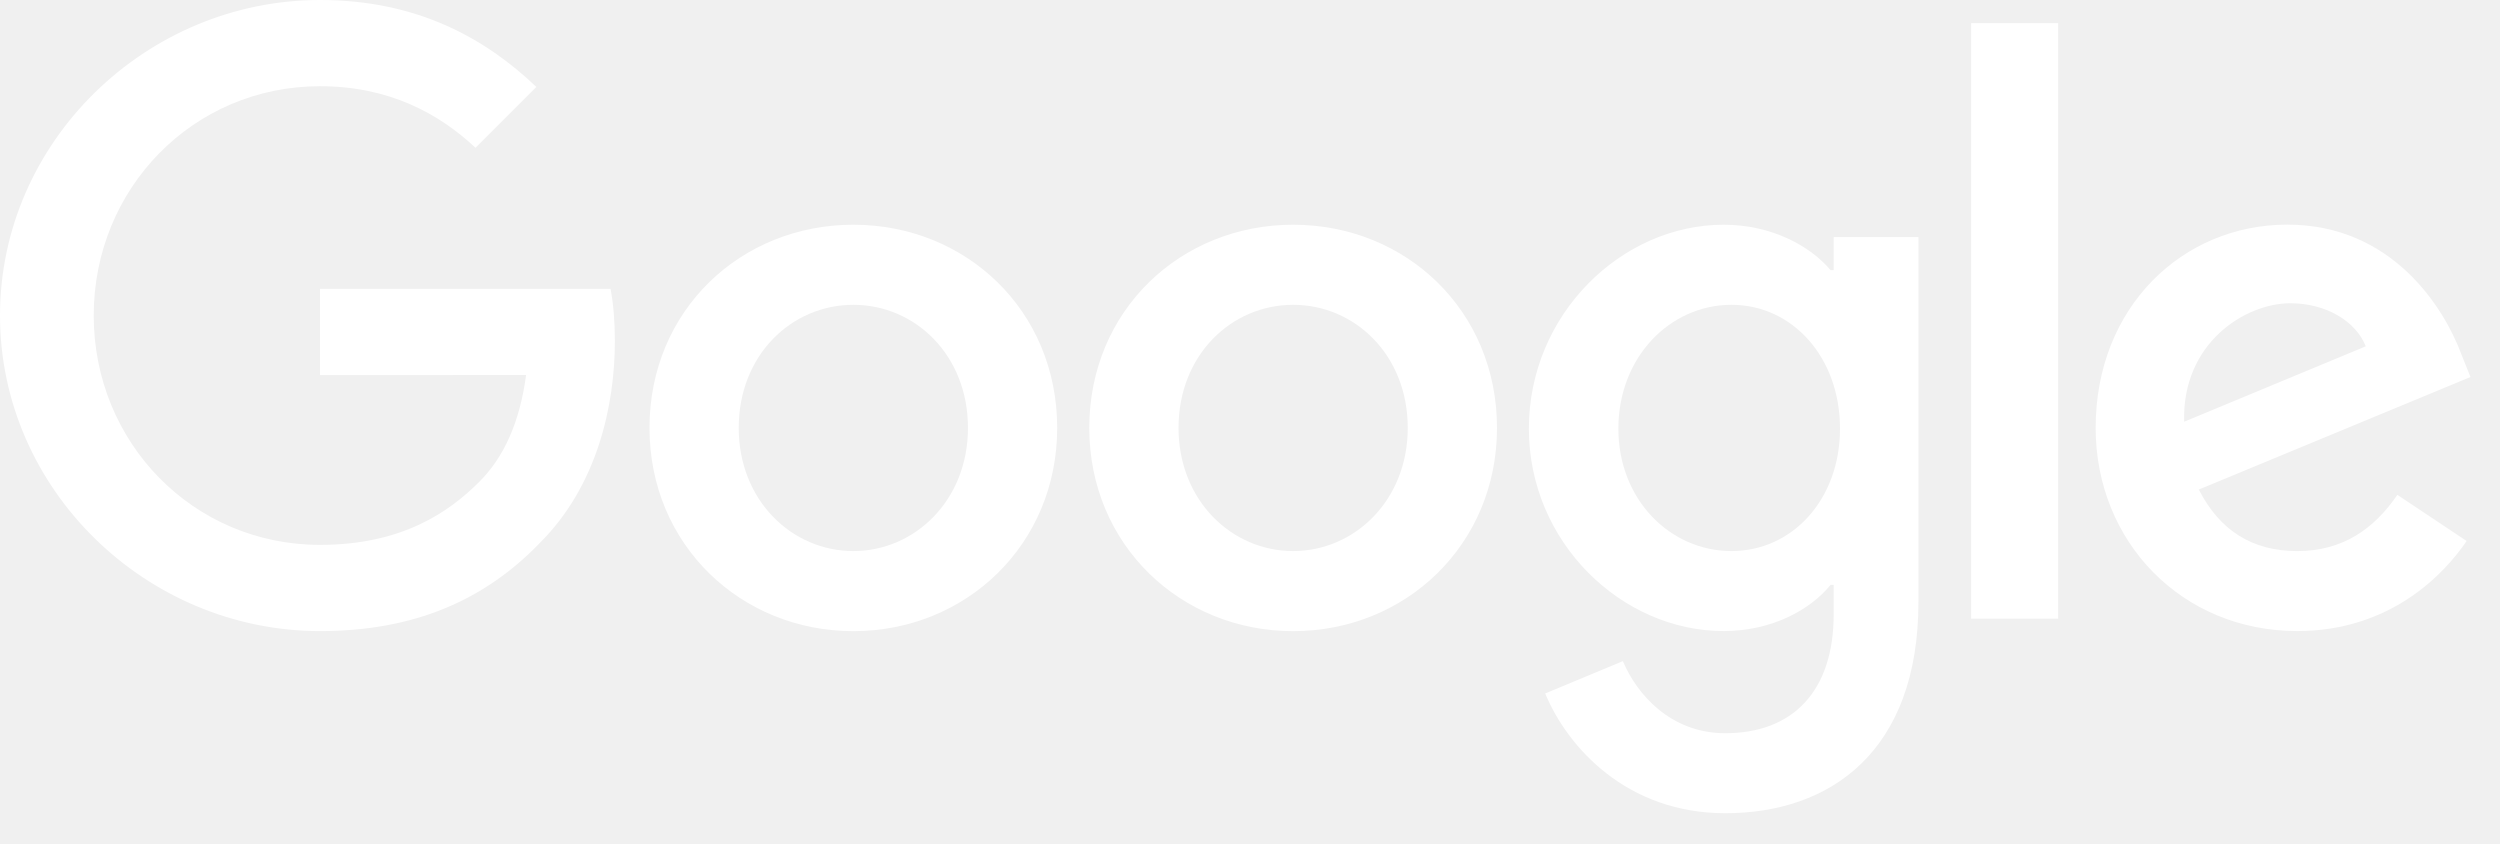
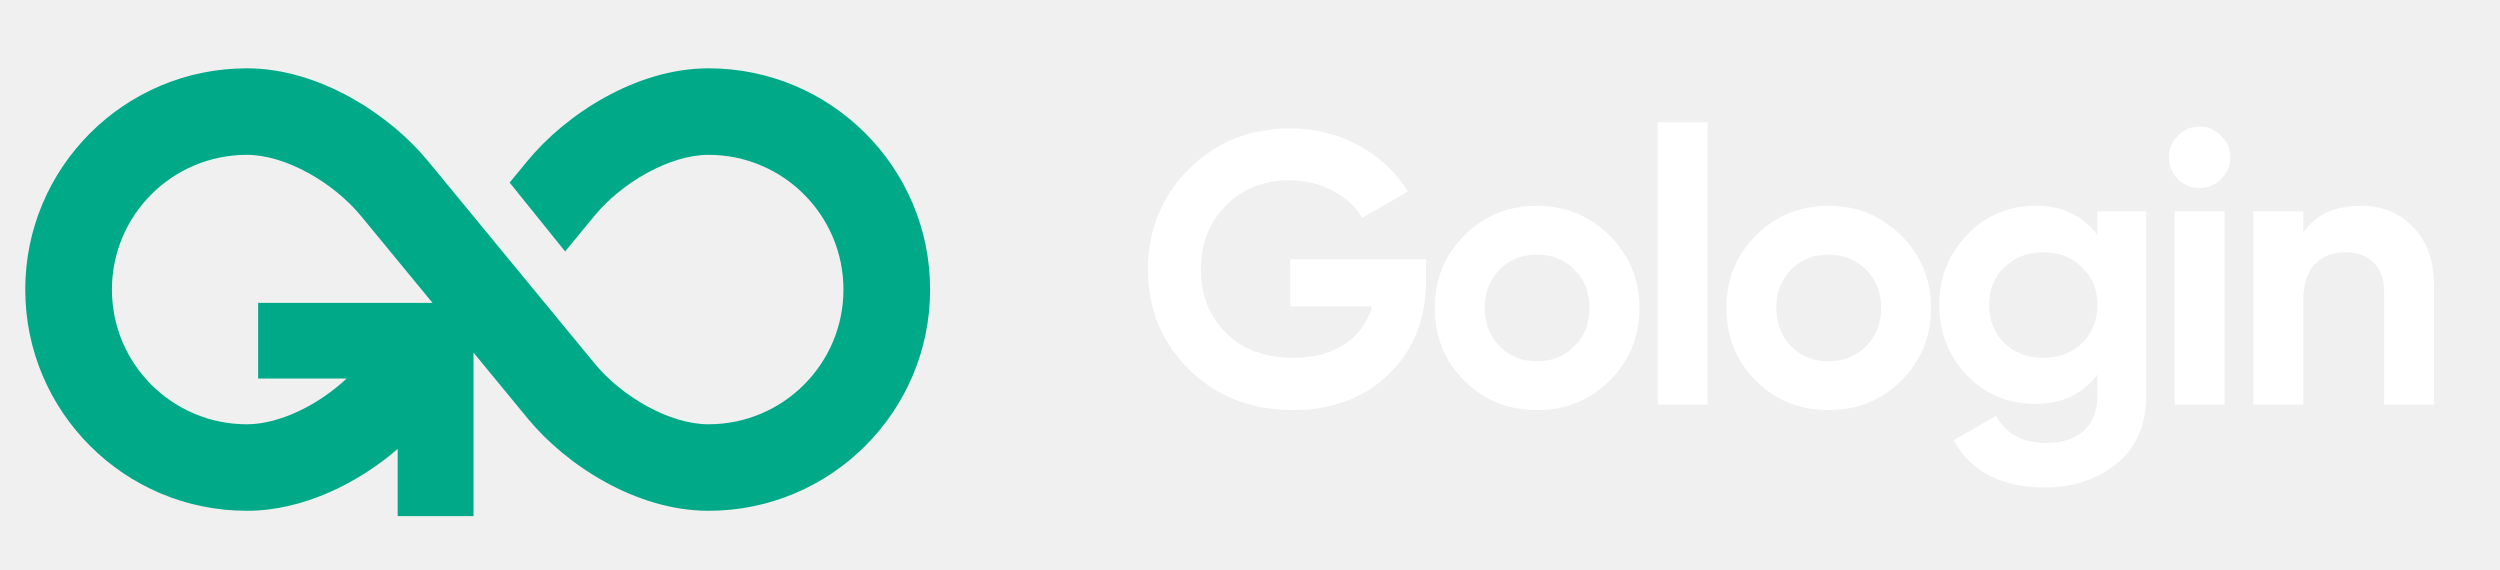
- <svg xmlns="http://www.w3.org/2000/svg" width="80" height="27" viewBox="0 0 80 27" fill="none">
-   <path d="M33.83 13.694C33.83 17.438 30.901 20.197 27.307 20.197C23.713 20.197 20.784 17.438 20.784 13.694C20.784 9.924 23.713 7.191 27.307 7.191C30.901 7.191 33.83 9.924 33.83 13.694ZM30.975 13.694C30.975 11.354 29.277 9.754 27.307 9.754C25.337 9.754 23.639 11.354 23.639 13.694C23.639 16.01 25.337 17.634 27.307 17.634C29.277 17.634 30.975 16.007 30.975 13.694Z" fill="#fff" />
-   <path d="M47.904 13.694C47.904 17.438 44.975 20.197 41.38 20.197C37.786 20.197 34.857 17.438 34.857 13.694C34.857 9.927 37.786 7.191 41.38 7.191C44.975 7.191 47.904 9.924 47.904 13.694ZM45.048 13.694C45.048 11.354 43.35 9.754 41.38 9.754C39.41 9.754 37.713 11.354 37.713 13.694C37.713 16.01 39.41 17.634 41.38 17.634C43.35 17.634 45.048 16.007 45.048 13.694Z" fill="#fff" />
-   <path d="M61.39 7.584V19.259C61.39 24.061 58.558 26.023 55.21 26.023C52.058 26.023 50.161 23.915 49.446 22.191L51.932 21.156C52.375 22.214 53.459 23.463 55.207 23.463C57.35 23.463 58.678 22.141 58.678 19.651V18.716H58.578C57.939 19.505 56.708 20.194 55.154 20.194C51.903 20.194 48.924 17.362 48.924 13.717C48.924 10.047 51.903 7.191 55.154 7.191C56.705 7.191 57.936 7.88 58.578 8.645H58.678V7.587H61.39V7.584ZM58.88 13.717C58.88 11.428 57.353 9.754 55.409 9.754C53.439 9.754 51.788 11.428 51.788 13.717C51.788 15.984 53.439 17.634 55.409 17.634C57.353 17.634 58.88 15.984 58.88 13.717Z" fill="#fff" />
-   <path d="M65.861 0.741V19.798H63.076V0.741H65.861Z" fill="#fff" />
-   <path d="M76.715 15.835L78.932 17.312C78.216 18.371 76.492 20.194 73.514 20.194C69.819 20.194 67.061 17.339 67.061 13.691C67.061 9.824 69.843 7.188 73.194 7.188C76.569 7.188 78.219 9.874 78.759 11.325L79.055 12.064L70.362 15.665C71.027 16.969 72.062 17.635 73.514 17.635C74.968 17.635 75.976 16.919 76.715 15.835ZM69.893 13.495L75.704 11.082C75.384 10.27 74.422 9.704 73.291 9.704C71.84 9.704 69.819 10.985 69.893 13.495Z" fill="#fff" />
-   <path d="M10.241 12.003V9.244H19.538C19.629 9.725 19.676 10.294 19.676 10.909C19.676 12.979 19.11 15.539 17.286 17.362C15.512 19.209 13.246 20.195 10.244 20.195C4.679 20.195 0 15.662 0 10.097C0 4.533 4.679 0 10.244 0C13.322 0 15.515 1.208 17.163 2.782L15.216 4.729C14.035 3.621 12.434 2.759 10.241 2.759C6.177 2.759 2.999 6.034 2.999 10.097C2.999 14.161 6.177 17.436 10.241 17.436C12.877 17.436 14.378 16.377 15.339 15.416C16.119 14.636 16.632 13.522 16.835 12L10.241 12.003Z" fill="#fff" />
+ <svg xmlns="http://www.w3.org/2000/svg" width="101" height="23" viewBox="0 0 101 23" fill="none">
+   <path fill-rule="evenodd" clip-rule="evenodd" d="M1.02 11.698C1.02 6.762 5.029 2.76 9.974 2.76C12.889 2.76 15.735 4.622 17.279 6.493L24.029 14.693C25.125 16.023 27.05 17.141 28.622 17.141C31.633 17.141 34.075 14.704 34.075 11.698C34.075 8.692 31.633 6.255 28.622 6.255C27.052 6.255 25.115 7.384 24.017 8.718L22.831 10.158L20.589 7.376L21.311 6.5C22.856 4.622 25.703 2.76 28.622 2.76C33.567 2.76 37.576 6.762 37.576 11.698C37.576 16.634 33.567 20.636 28.622 20.636C25.707 20.636 22.872 18.791 21.325 16.913L19.13 14.247V20.851H16.066V18.138C14.463 19.52 12.243 20.636 9.974 20.636C5.029 20.636 1.02 16.634 1.02 11.698ZM14.576 8.715L17.473 12.235H10.429V15.293H14.003C12.885 16.343 11.305 17.141 9.974 17.141C6.962 17.141 4.521 14.704 4.521 11.698C4.521 8.692 6.962 6.255 9.974 6.255C11.54 6.255 13.476 7.383 14.575 8.714L14.576 8.715Z" fill="#00A987" />
+   <path d="M52.128 10.471H57.613V11.315C57.613 12.878 57.112 14.144 56.112 15.113C55.112 16.081 53.821 16.566 52.237 16.566C50.549 16.566 49.148 16.019 48.033 14.925C46.929 13.821 46.377 12.477 46.377 10.893C46.377 9.299 46.924 7.95 48.018 6.846C49.122 5.742 50.487 5.189 52.112 5.189C53.123 5.189 54.05 5.419 54.894 5.877C55.737 6.335 56.399 6.955 56.878 7.737L55.034 8.799C54.774 8.351 54.378 7.987 53.846 7.705C53.315 7.424 52.732 7.283 52.096 7.283C51.044 7.283 50.185 7.627 49.518 8.315C48.851 8.982 48.518 9.841 48.518 10.893C48.518 11.925 48.856 12.779 49.534 13.456C50.211 14.123 51.117 14.456 52.253 14.456C53.076 14.456 53.763 14.274 54.315 13.909C54.867 13.545 55.243 13.034 55.441 12.378H52.128V10.471ZM65.03 15.378C64.239 16.17 63.259 16.566 62.092 16.566C60.926 16.566 59.946 16.17 59.155 15.378C58.363 14.586 57.967 13.607 57.967 12.44C57.967 11.284 58.363 10.31 59.155 9.518C59.957 8.716 60.936 8.315 62.092 8.315C63.249 8.315 64.228 8.716 65.03 9.518C65.832 10.32 66.234 11.294 66.234 12.44C66.234 13.597 65.832 14.576 65.03 15.378ZM60.577 13.987C60.983 14.394 61.488 14.597 62.092 14.597C62.697 14.597 63.202 14.394 63.608 13.987C64.014 13.581 64.218 13.065 64.218 12.44C64.218 11.815 64.014 11.3 63.608 10.893C63.202 10.487 62.697 10.284 62.092 10.284C61.488 10.284 60.983 10.487 60.577 10.893C60.181 11.31 59.983 11.826 59.983 12.44C59.983 13.055 60.181 13.571 60.577 13.987ZM68.988 16.347H66.972V4.939H68.988V16.347ZM76.81 15.378C76.019 16.17 75.04 16.566 73.873 16.566C72.706 16.566 71.727 16.17 70.935 15.378C70.143 14.586 69.747 13.607 69.747 12.44C69.747 11.284 70.143 10.31 70.935 9.518C71.737 8.716 72.716 8.315 73.873 8.315C75.029 8.315 76.009 8.716 76.81 9.518C77.613 10.32 78.014 11.294 78.014 12.44C78.014 13.597 77.613 14.576 76.81 15.378ZM72.357 13.987C72.763 14.394 73.269 14.597 73.873 14.597C74.477 14.597 74.982 14.394 75.388 13.987C75.795 13.581 75.998 13.065 75.998 12.44C75.998 11.815 75.795 11.3 75.388 10.893C74.982 10.487 74.477 10.284 73.873 10.284C73.269 10.284 72.763 10.487 72.357 10.893C71.961 11.31 71.763 11.826 71.763 12.44C71.763 13.055 71.961 13.571 72.357 13.987ZM84.738 9.502V8.534H86.707V15.972C86.707 17.17 86.305 18.092 85.504 18.738C84.711 19.373 83.753 19.691 82.628 19.691C80.857 19.691 79.623 19.056 78.925 17.785L80.644 16.8C81.029 17.529 81.711 17.894 82.691 17.894C83.326 17.894 83.826 17.727 84.191 17.394C84.555 17.061 84.738 16.587 84.738 15.972V15.128C84.144 15.92 83.311 16.316 82.238 16.316C81.133 16.316 80.206 15.93 79.456 15.159C78.716 14.368 78.347 13.42 78.347 12.315C78.347 11.211 78.722 10.268 79.472 9.487C80.222 8.706 81.144 8.315 82.238 8.315C83.311 8.315 84.144 8.711 84.738 9.502ZM84.113 13.862C84.529 13.456 84.738 12.94 84.738 12.315C84.738 11.69 84.529 11.185 84.113 10.8C83.707 10.393 83.185 10.19 82.55 10.19C81.925 10.19 81.399 10.393 80.972 10.8C80.566 11.185 80.362 11.69 80.362 12.315C80.362 12.94 80.566 13.456 80.972 13.862C81.388 14.258 81.914 14.456 82.55 14.456C83.185 14.456 83.707 14.258 84.113 13.862ZM88.855 7.596C88.522 7.596 88.23 7.476 87.98 7.237C87.741 6.987 87.621 6.695 87.621 6.361C87.621 6.028 87.741 5.736 87.98 5.486C88.23 5.236 88.522 5.111 88.855 5.111C89.199 5.111 89.491 5.236 89.73 5.486C89.98 5.736 90.105 6.028 90.105 6.361C90.105 6.695 89.98 6.987 89.73 7.237C89.491 7.476 89.199 7.596 88.855 7.596ZM89.871 16.347H87.855V8.534H89.871V16.347ZM95.381 8.315C96.245 8.315 96.948 8.601 97.491 9.174C98.053 9.758 98.335 10.55 98.335 11.55V16.347H96.319V11.8C96.319 11.289 96.178 10.893 95.897 10.612C95.626 10.331 95.251 10.19 94.772 10.19C94.24 10.19 93.818 10.357 93.506 10.69C93.204 11.013 93.053 11.492 93.053 12.128V16.347H91.037V8.534H93.053V9.409C93.532 8.679 94.308 8.315 95.381 8.315Z" fill="white" />
</svg>
